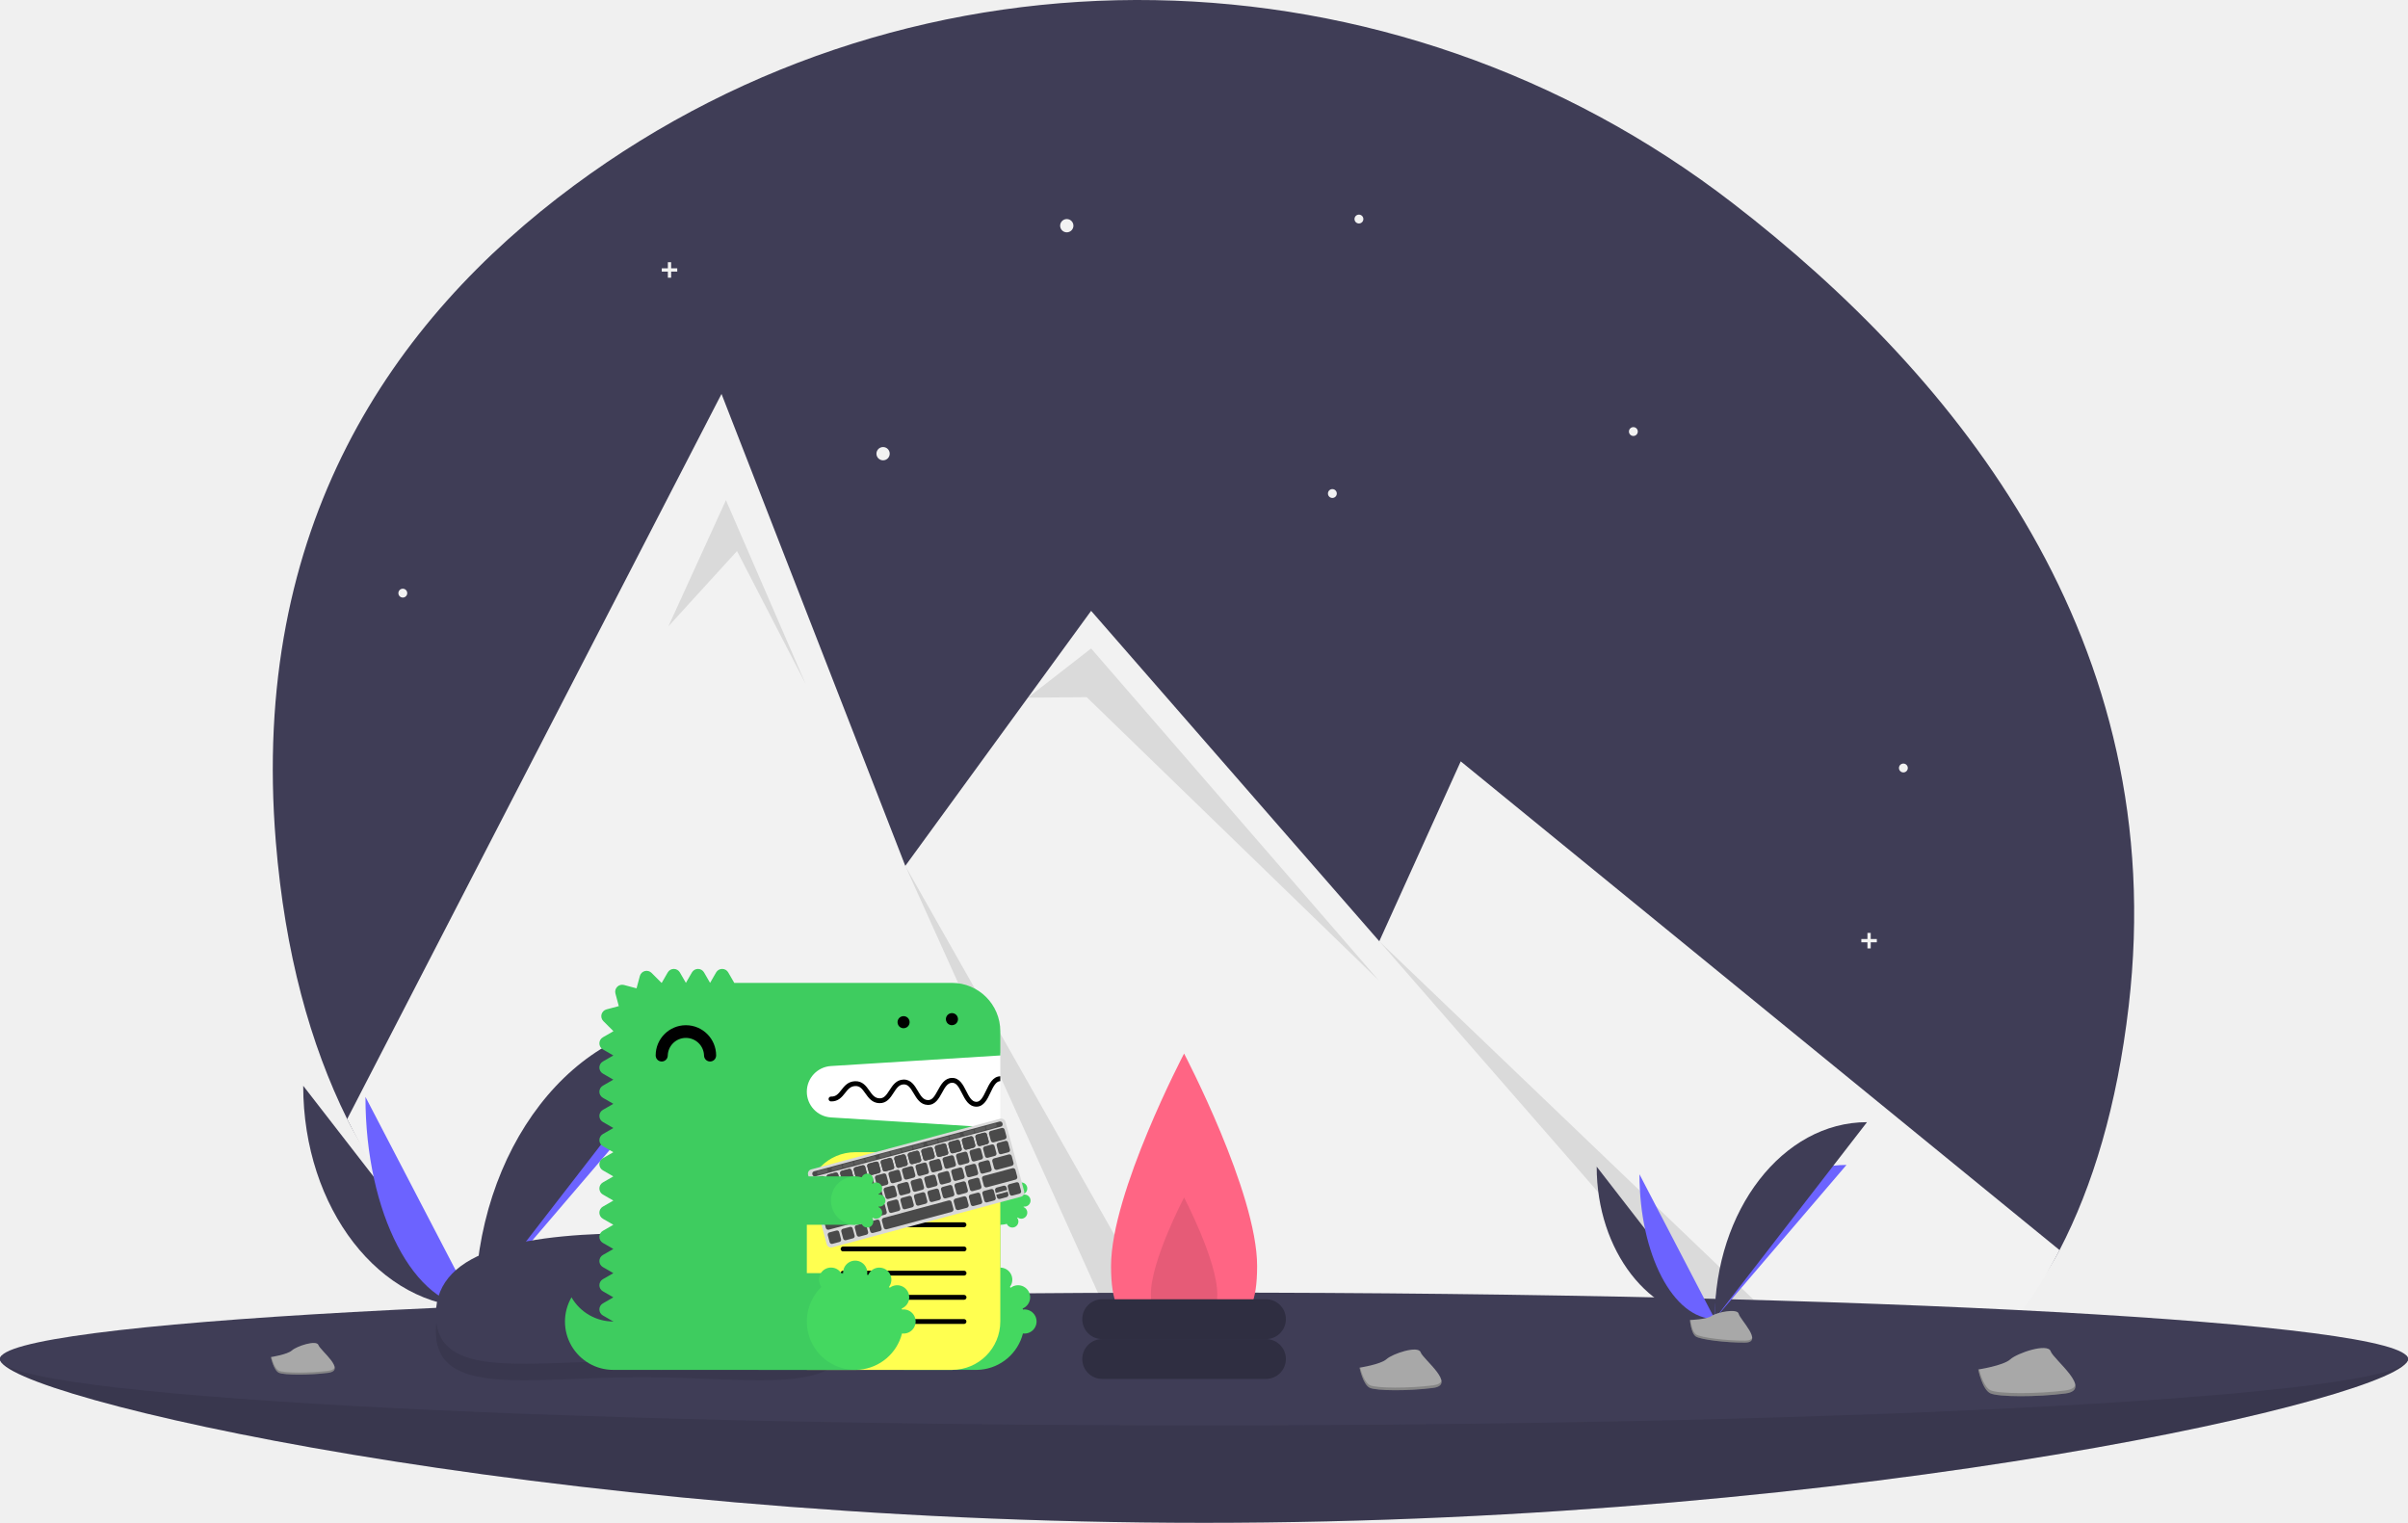
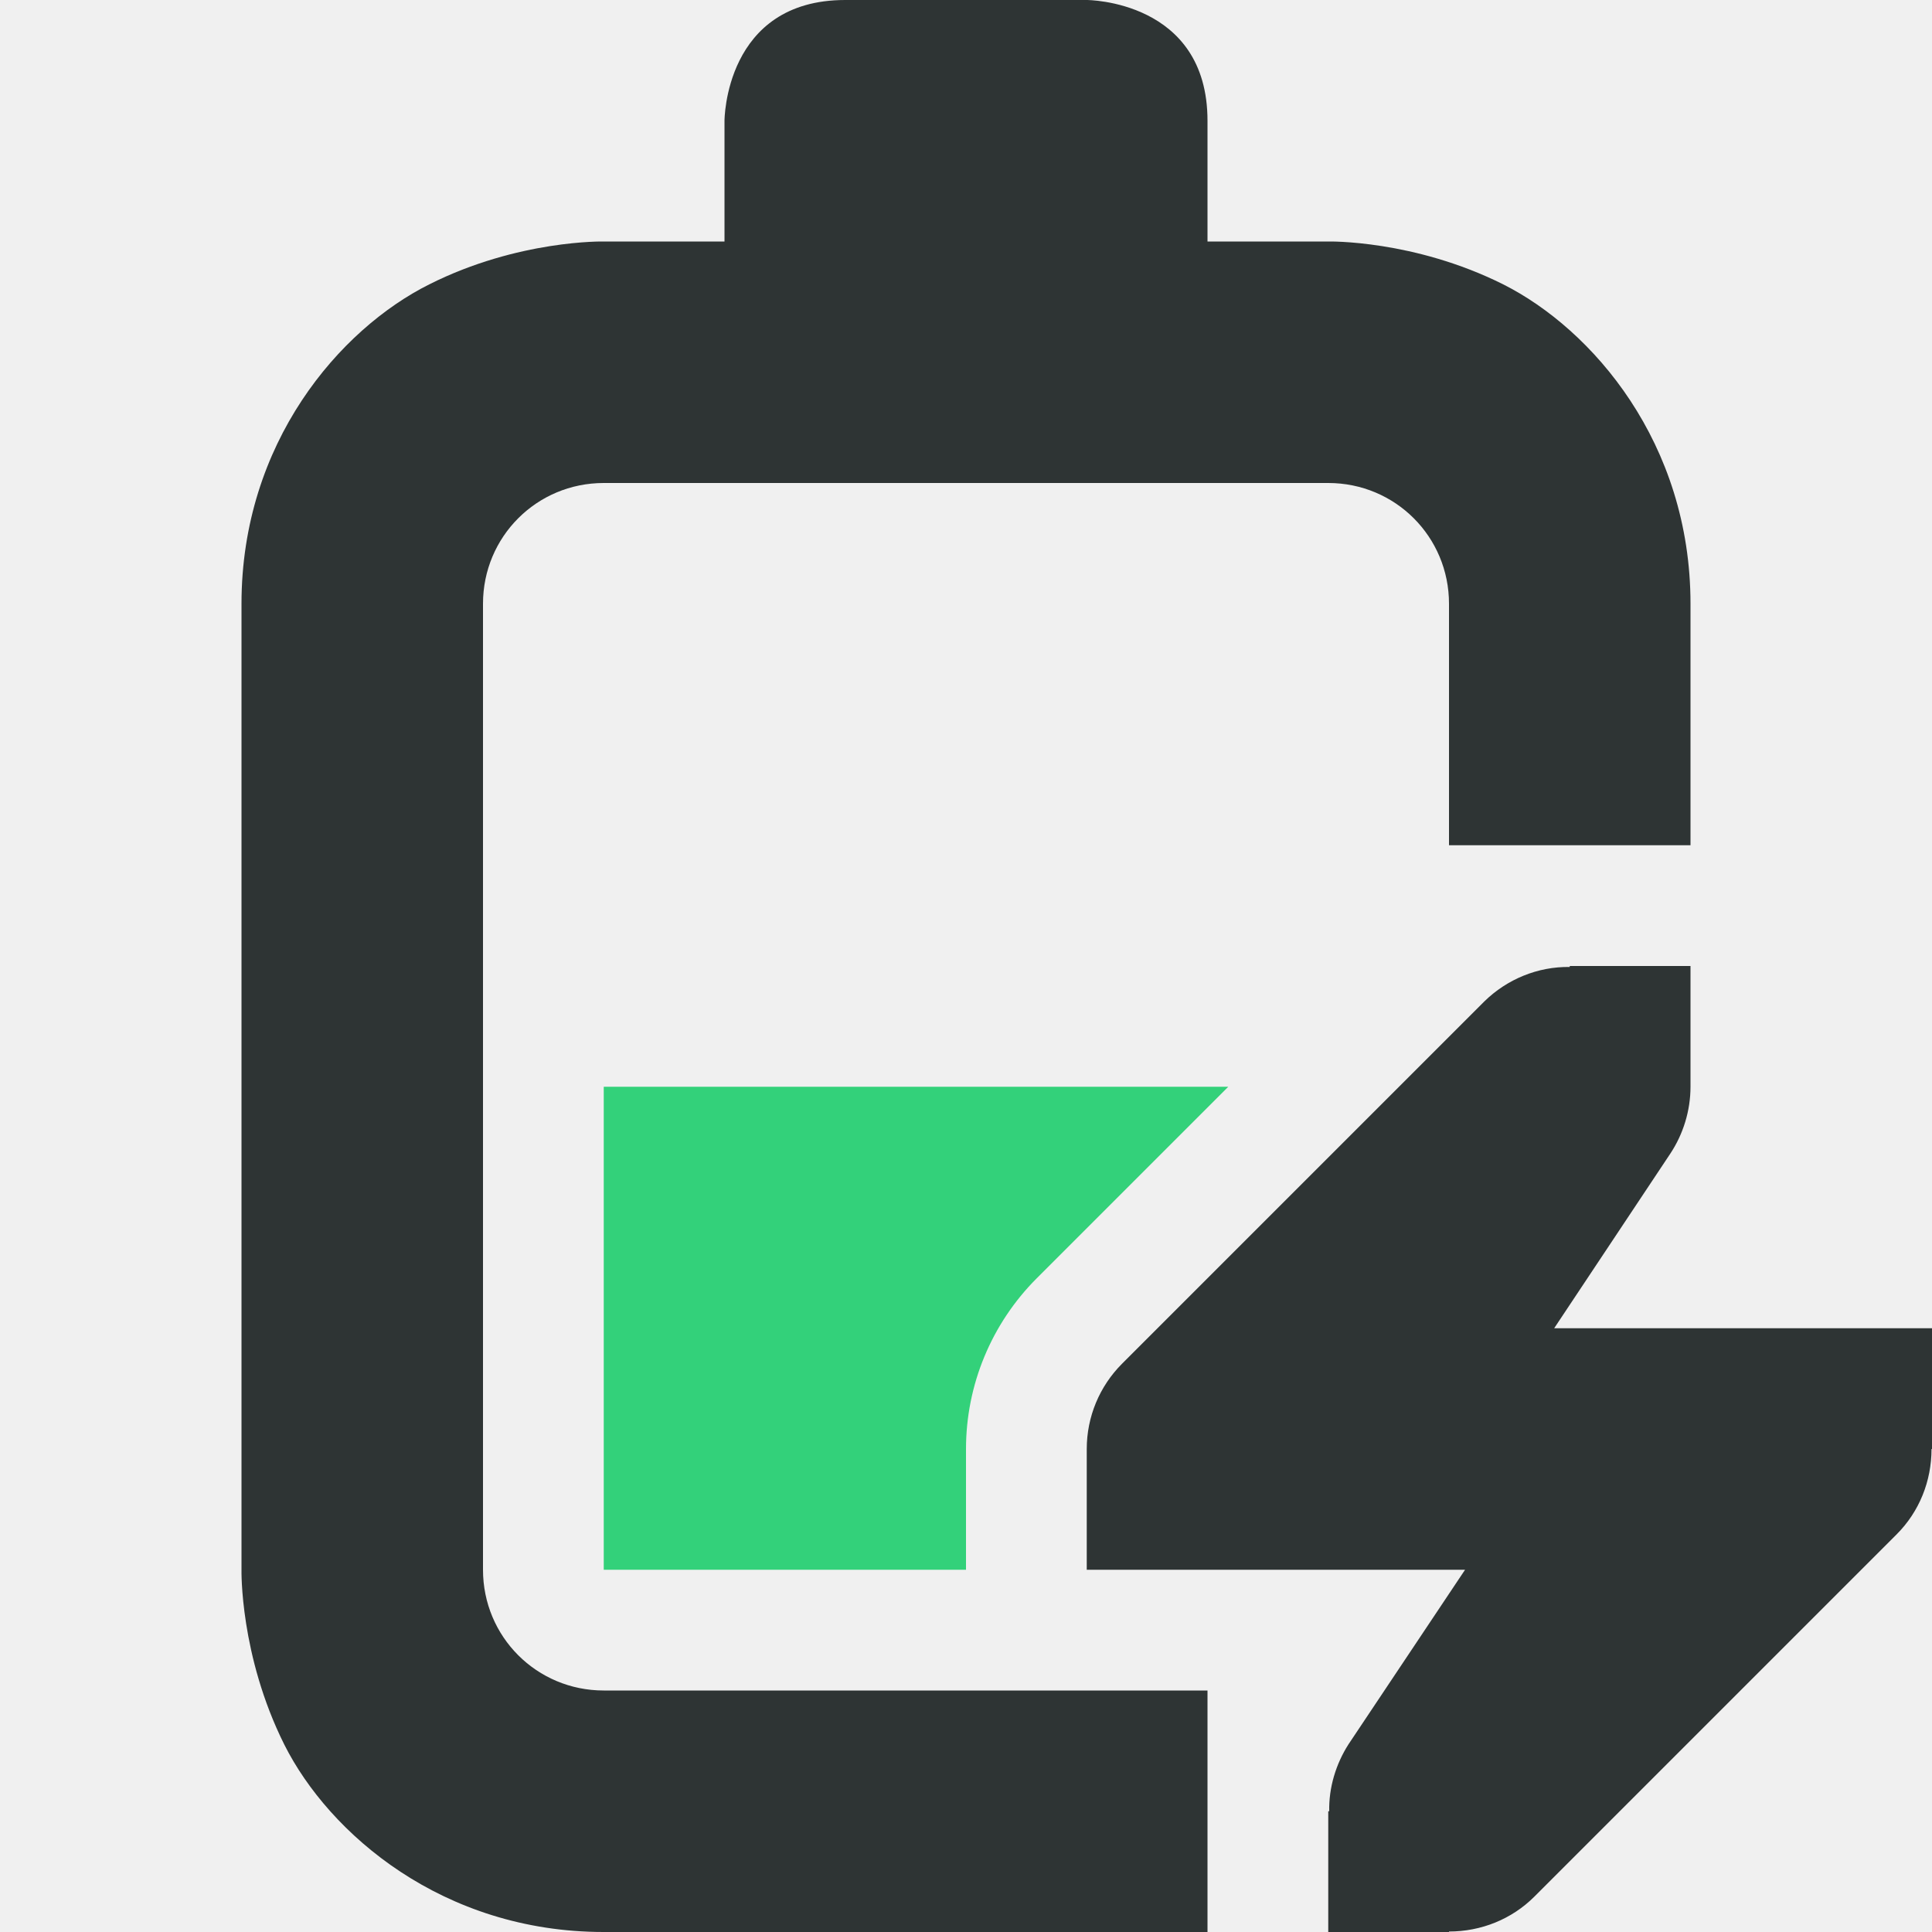
- <svg xmlns="http://www.w3.org/2000/svg" width="1088" height="687.962" viewBox="0 0 1088 687.962">
-   <g id="Group_12" data-name="Group 12" transform="translate(-57 -56)">
-     <g id="Group_11" data-name="Group 11" transform="translate(57 56)">
-       <path id="Path_83" data-name="Path 83" d="M1017.81,560.461c-5.27,45.15-16.22,81.4-31.25,110.31-20,38.52-54.21,54.04-84.77,70.28a193.275,193.275,0,0,1-27.46,11.94c-55.61,19.3-117.85,14.18-166.74,3.99a657.282,657.282,0,0,0-104.09-13.16q-14.97-.675-29.97-.67c-15.42.02-293.07,5.29-360.67-131.57-16.69-33.76-28.13-75-32.24-125.27-11.63-142.12,52.29-235.46,134.74-296.47,155.97-115.41,369.76-110.57,523.43,7.88C941.15,276.621,1036.99,396.031,1017.81,560.461Z" transform="translate(-56 -106.019)" fill="#3f3d56" />
-       <path id="Path_84" data-name="Path 84" d="M986.56,670.771c-20,38.52-47.21,64.04-77.77,80.28a193.272,193.272,0,0,1-27.46,11.94c-55.61,19.3-117.85,14.18-166.74,3.99a657.3,657.3,0,0,0-104.09-13.16q-14.97-.675-29.97-.67-23.13.03-46.25,1.72c-100.17,7.36-253.82-6.43-321.42-143.29L382,283.981,444.95,445.6l20.09,51.59,55.37-75.98L549,381.981l130.2,149.27,36.8-81.27L970.78,657.9l14.21,11.59Z" transform="translate(-56 -106.019)" fill="#f2f2f2" />
-       <path id="Path_85" data-name="Path 85" d="M302,282.962l26-57,36,83-31-60Z" opacity="0.1" />
-       <path id="Path_86" data-name="Path 86" d="M610.5,753.821q-14.97-.675-29.97-.67L465.04,497.191Z" transform="translate(-56 -106.019)" opacity="0.1" />
-       <path id="Path_87" data-name="Path 87" d="M464.411,315.191,493,292.962l130,150-132-128Z" opacity="0.1" />
-       <path id="Path_88" data-name="Path 88" d="M908.79,751.051a193.265,193.265,0,0,1-27.46,11.94L679.2,531.251Z" transform="translate(-56 -106.019)" opacity="0.1" />
-       <circle id="Ellipse_11" data-name="Ellipse 11" cx="3" cy="3" r="3" transform="translate(479 98.962)" fill="#f2f2f2" />
-       <circle id="Ellipse_12" data-name="Ellipse 12" cx="3" cy="3" r="3" transform="translate(396 201.962)" fill="#f2f2f2" />
-       <circle id="Ellipse_13" data-name="Ellipse 13" cx="2" cy="2" r="2" transform="translate(600 220.962)" fill="#f2f2f2" />
-       <circle id="Ellipse_14" data-name="Ellipse 14" cx="2" cy="2" r="2" transform="translate(180 265.962)" fill="#f2f2f2" />
-       <circle id="Ellipse_15" data-name="Ellipse 15" cx="2" cy="2" r="2" transform="translate(612 96.962)" fill="#f2f2f2" />
-       <circle id="Ellipse_16" data-name="Ellipse 16" cx="2" cy="2" r="2" transform="translate(736 192.962)" fill="#f2f2f2" />
-       <circle id="Ellipse_17" data-name="Ellipse 17" cx="2" cy="2" r="2" transform="translate(858 344.962)" fill="#f2f2f2" />
-       <path id="Path_89" data-name="Path 89" d="M306,121.222h-2.76v-2.76h-1.48v2.76H299V122.7h2.76v2.759h1.48V122.7H306Z" fill="#f2f2f2" />
-       <path id="Path_90" data-name="Path 90" d="M848,424.222h-2.76v-2.76h-1.48v2.76H841V425.7h2.76v2.759h1.48V425.7H848Z" fill="#f2f2f2" />
-       <path id="Path_91" data-name="Path 91" d="M1144,719.981c0,16.569-243.557,74-544,74s-544-57.431-544-74,243.557,14,544,14S1144,703.413,1144,719.981Z" transform="translate(-56 -106.019)" fill="#3f3d56" />
-       <path id="Path_92" data-name="Path 92" d="M1144,719.981c0,16.569-243.557,74-544,74s-544-57.431-544-74,243.557,14,544,14S1144,703.413,1144,719.981Z" transform="translate(-56 -106.019)" opacity="0.1" />
-       <ellipse id="Ellipse_18" data-name="Ellipse 18" cx="544" cy="30" rx="544" ry="30" transform="translate(0 583.962)" fill="#3f3d56" />
-       <path id="Path_93" data-name="Path 93" d="M624,677.981c0,33.137-14.775,24-33,24s-33,9.137-33-24,33-96,33-96S624,644.844,624,677.981Z" transform="translate(-56 -106.019)" fill="#ff6584" />
-       <path id="Path_94" data-name="Path 94" d="M606,690.66c0,15.062-6.716,10.909-15,10.909s-15,4.153-15-10.909,15-43.636,15-43.636S606,675.6,606,690.66Z" transform="translate(-56 -106.019)" opacity="0.1" />
-       <rect id="Rectangle_97" data-name="Rectangle 97" width="92" height="18" rx="9" transform="translate(489 604.962)" fill="#2f2e41" />
-       <rect id="Rectangle_98" data-name="Rectangle 98" width="92" height="18" rx="9" transform="translate(489 586.962)" fill="#2f2e41" />
-       <path id="Path_95" data-name="Path 95" d="M193,596.547c0,55.343,34.719,100.126,77.626,100.126" transform="translate(-56 -106.019)" fill="#3f3d56" />
-       <path id="Path_96" data-name="Path 96" d="M270.626,696.673c0-55.965,38.745-101.251,86.626-101.251" transform="translate(-56 -106.019)" fill="#6c63ff" />
-       <path id="Path_97" data-name="Path 97" d="M221.125,601.564c0,52.57,22.14,95.109,49.5,95.109" transform="translate(-56 -106.019)" fill="#6c63ff" />
-       <path id="Path_98" data-name="Path 98" d="M270.626,696.673c0-71.511,44.783-129.377,100.126-129.377" transform="translate(-56 -106.019)" fill="#3f3d56" />
-       <path id="Path_99" data-name="Path 99" d="M254.3,697.379s11.009-.339,14.326-2.7,16.934-5.183,17.757-1.395,16.544,18.844,4.115,18.945-28.879-1.936-32.19-3.953S254.3,697.379,254.3,697.379Z" transform="translate(-56 -106.019)" fill="#a8a8a8" />
-       <path id="Path_100" data-name="Path 100" d="M290.716,710.909c-12.429.1-28.879-1.936-32.19-3.953-2.522-1.536-3.527-7.048-3.863-9.591l-.368.014s.7,8.879,4.009,10.9,19.761,4.053,32.19,3.953c3.588-.029,4.827-1.305,4.759-3.2C294.755,710.174,293.386,710.887,290.716,710.909Z" transform="translate(-56 -106.019)" opacity="0.2" />
-       <path id="Path_101" data-name="Path 101" d="M777.429,633.081c0,38.029,23.857,68.8,53.341,68.8" transform="translate(-56 -106.019)" fill="#3f3d56" />
-       <path id="Path_102" data-name="Path 102" d="M830.769,701.882c0-38.456,26.623-69.575,59.525-69.575" transform="translate(-56 -106.019)" fill="#6c63ff" />
-       <path id="Path_103" data-name="Path 103" d="M796.755,636.528c0,36.124,15.213,65.354,34.014,65.354" transform="translate(-56 -106.019)" fill="#6c63ff" />
-       <path id="Path_104" data-name="Path 104" d="M830.769,701.882c0-49.139,30.773-88.9,68.8-88.9" transform="translate(-56 -106.019)" fill="#3f3d56" />
-       <path id="Path_105" data-name="Path 105" d="M819.548,702.367s7.565-.233,9.844-1.856,11.636-3.562,12.2-.958,11.368,12.949,2.828,13.018-19.844-1.33-22.119-2.716S819.548,702.367,819.548,702.367Z" transform="translate(-56 -106.019)" fill="#a8a8a8" />
-       <path id="Path_106" data-name="Path 106" d="M844.574,711.664c-8.54.069-19.844-1.33-22.119-2.716-1.733-1.056-2.423-4.843-2.654-6.59l-.253.01s.479,6.1,2.755,7.487,13.579,2.785,22.119,2.716c2.465-.02,3.317-.9,3.27-2.2C847.349,711.159,846.409,711.649,844.574,711.664Z" transform="translate(-56 -106.019)" opacity="0.2" />
-       <path id="Path_107" data-name="Path 107" d="M949.813,724.718s11.36-1.729,14.5-4.591,16.89-7.488,18.217-3.667,19.494,17.447,6.633,19.107-30.153,1.609-33.835-.065S949.813,724.718,949.813,724.718Z" transform="translate(-56 -106.019)" fill="#a8a8a8" />
-       <path id="Path_108" data-name="Path 108" d="M989.228,734.173c-12.86,1.659-30.153,1.609-33.835-.065-2.8-1.275-4.535-6.858-5.2-9.45l-.379.061s1.833,9.109,5.516,10.783,20.975,1.725,33.835.065c3.712-.479,4.836-1.956,4.529-3.906C993.319,732.907,991.991,733.817,989.228,734.173Z" transform="translate(-56 -106.019)" opacity="0.2" />
-       <path id="Path_109" data-name="Path 109" d="M670.26,723.9s9.587-1.459,12.237-3.875,14.255-6.32,15.374-3.095,16.452,14.725,5.6,16.125-25.448,1.358-28.555-.055S670.26,723.9,670.26,723.9Z" transform="translate(-56 -106.019)" fill="#a8a8a8" />
-       <path id="Path_110" data-name="Path 110" d="M703.524,731.875c-10.853,1.4-25.448,1.358-28.555-.055-2.367-1.076-3.827-5.788-4.39-7.976l-.32.051s1.547,7.687,4.655,9.1,17.7,1.456,28.555.055c3.133-.4,4.081-1.651,3.822-3.3C706.977,730.807,705.856,731.575,703.524,731.875Z" transform="translate(-56 -106.019)" opacity="0.2" />
-       <path id="Path_111" data-name="Path 111" d="M178.389,719.109s7.463-1.136,9.527-3.016,11.1-4.92,11.969-2.409,12.808,11.463,4.358,12.553-19.811,1.057-22.23-.043S178.389,719.109,178.389,719.109Z" transform="translate(-56 -106.019)" fill="#a8a8a8" />
-       <path id="Path_112" data-name="Path 112" d="M204.285,725.321c-8.449,1.09-19.811,1.057-22.23-.043-1.842-.838-2.979-4.506-3.417-6.209l-.249.04s1.2,5.984,3.624,7.085,13.781,1.133,22.23.043c2.439-.315,3.177-1.285,2.976-2.566C206.973,724.489,206.1,725.087,204.285,725.321Z" transform="translate(-56 -106.019)" opacity="0.2" />
-       <path id="Path_113" data-name="Path 113" d="M439.7,707.337c0,30.22-42.124,20.873-93.7,20.873s-93.074,9.347-93.074-20.873,42.118-36.793,93.694-36.793S439.7,677.117,439.7,707.337Z" transform="translate(-56 -106.019)" opacity="0.1" />
-       <path id="Path_114" data-name="Path 114" d="M439.7,699.9c0,30.22-42.124,20.873-93.7,20.873s-93.074,9.347-93.074-20.873S295.04,663.1,346.616,663.1,439.7,669.676,439.7,699.9Z" transform="translate(-56 -106.019)" fill="#3f3d56" />
-     </g>
-     <g id="docusaurus_keytar" transform="translate(312.271 493.733)">
-       <path id="Path_40" data-name="Path 40" d="M99,52h91.791V89.153H99Z" transform="translate(5.904 -14.001)" fill="#fff" fill-rule="evenodd" />
-       <path id="Path_41" data-name="Path 41" d="M24.855,163.927A21.828,21.828,0,0,1,5.947,153a21.829,21.829,0,0,0,18.908,32.782H46.71V163.927Z" transform="translate(-3 -4.634)" fill="#3ecc5f" fill-rule="evenodd" />
-       <path id="Path_42" data-name="Path 42" d="M121.861,61.1l76.514-4.782V45.39A21.854,21.854,0,0,0,176.52,23.535H78.173L75.441,18.8a3.154,3.154,0,0,0-5.464,0l-2.732,4.732L64.513,18.8a3.154,3.154,0,0,0-5.464,0l-2.732,4.732L53.586,18.8a3.154,3.154,0,0,0-5.464,0L45.39,23.535c-.024,0-.046,0-.071,0l-4.526-4.525a3.153,3.153,0,0,0-5.276,1.414l-1.5,5.577-5.674-1.521a3.154,3.154,0,0,0-3.863,3.864L26,34.023l-5.575,1.494a3.155,3.155,0,0,0-1.416,5.278l4.526,4.526c0,.023,0,.046,0,.07L18.8,48.122a3.154,3.154,0,0,0,0,5.464l4.732,2.732L18.8,59.05a3.154,3.154,0,0,0,0,5.464l4.732,2.732L18.8,69.977a3.154,3.154,0,0,0,0,5.464l4.732,2.732L18.8,80.9a3.154,3.154,0,0,0,0,5.464L23.535,89.1,18.8,91.832a3.154,3.154,0,0,0,0,5.464l4.732,2.732L18.8,102.76a3.154,3.154,0,0,0,0,5.464l4.732,2.732L18.8,113.687a3.154,3.154,0,0,0,0,5.464l4.732,2.732L18.8,124.615a3.154,3.154,0,0,0,0,5.464l4.732,2.732L18.8,135.542a3.154,3.154,0,0,0,0,5.464l4.732,2.732L18.8,146.469a3.154,3.154,0,0,0,0,5.464l4.732,2.732L18.8,157.4a3.154,3.154,0,0,0,0,5.464l4.732,2.732L18.8,168.324a3.154,3.154,0,0,0,0,5.464l4.732,2.732A21.854,21.854,0,0,0,45.39,198.375H176.52a21.854,21.854,0,0,0,21.855-21.855V89.1l-76.514-4.782a11.632,11.632,0,0,1,0-23.219" transform="translate(-1.681 -17.226)" fill="#3ecc5f" fill-rule="evenodd" />
-       <path id="Path_43" data-name="Path 43" d="M143,186.71h32.782V143H143Z" transform="translate(9.984 -5.561)" fill="#3ecc5f" fill-rule="evenodd" />
-       <path id="Path_44" data-name="Path 44" d="M196.71,159.855a5.438,5.438,0,0,0-.7.07c-.042-.164-.081-.329-.127-.493a5.457,5.457,0,1,0-5.4-9.372q-.181-.185-.366-.367a5.454,5.454,0,1,0-9.384-5.4c-.162-.046-.325-.084-.486-.126a5.467,5.467,0,1,0-10.788,0c-.162.042-.325.08-.486.126a5.457,5.457,0,1,0-9.384,5.4,21.843,21.843,0,1,0,36.421,21.02,5.452,5.452,0,1,0,.7-10.858" transform="translate(10.912 -6.025)" fill="#44d860" fill-rule="evenodd" />
-       <path id="Path_45" data-name="Path 45" d="M153,124.855h32.782V103H153Z" transform="translate(10.912 -9.271)" fill="#3ecc5f" fill-rule="evenodd" />
-       <path id="Path_46" data-name="Path 46" d="M194.855,116.765a2.732,2.732,0,1,0,0-5.464,2.811,2.811,0,0,0-.349.035c-.022-.082-.04-.164-.063-.246a2.733,2.733,0,0,0-1.052-5.253,2.7,2.7,0,0,0-1.648.566q-.09-.093-.184-.184a2.7,2.7,0,0,0,.553-1.633,2.732,2.732,0,0,0-5.245-1.07,10.928,10.928,0,1,0,0,21.031,2.732,2.732,0,0,0,5.245-1.07,2.7,2.7,0,0,0-.553-1.633q.093-.09.184-.184a2.7,2.7,0,0,0,1.648.566,2.732,2.732,0,0,0,1.052-5.253c.023-.081.042-.164.063-.246a2.814,2.814,0,0,0,.349.035" transform="translate(12.767 -9.377)" fill="#44d860" fill-rule="evenodd" />
-       <path id="Path_47" data-name="Path 47" d="M65.087,56.891a2.732,2.732,0,0,1-2.732-2.732,8.2,8.2,0,0,0-16.391,0,2.732,2.732,0,0,1-5.464,0,13.659,13.659,0,0,1,27.319,0,2.732,2.732,0,0,1-2.732,2.732" transform="translate(0.478 -15.068)" fill-rule="evenodd" />
-       <path id="Path_48" data-name="Path 48" d="M103,191.347h65.565a21.854,21.854,0,0,0,21.855-21.855V93H124.855A21.854,21.854,0,0,0,103,114.855Z" transform="translate(6.275 -10.199)" fill="#ffff50" fill-rule="evenodd" />
-       <path id="Path_49" data-name="Path 49" d="M173.216,129.787H118.535a1.093,1.093,0,1,1,0-2.185h54.681a1.093,1.093,0,0,1,0,2.185m0,21.855H118.535a1.093,1.093,0,1,1,0-2.186h54.681a1.093,1.093,0,0,1,0,2.186m0,21.855H118.535a1.093,1.093,0,1,1,0-2.185h54.681a1.093,1.093,0,0,1,0,2.185m0-54.434H118.535a1.093,1.093,0,1,1,0-2.185h54.681a1.093,1.093,0,0,1,0,2.185m0,21.652H118.535a1.093,1.093,0,1,1,0-2.186h54.681a1.093,1.093,0,0,1,0,2.186m0,21.855H118.535a1.093,1.093,0,1,1,0-2.186h54.681a1.093,1.093,0,0,1,0,2.186M189.585,61.611c-.013,0-.024-.007-.037-.005-3.377.115-4.974,3.492-6.384,6.472-1.471,3.114-2.608,5.139-4.473,5.078-2.064-.074-3.244-2.406-4.494-4.874-1.436-2.835-3.075-6.049-6.516-5.929-3.329.114-4.932,3.053-6.346,5.646-1.5,2.762-2.529,4.442-4.5,4.364-2.106-.076-3.225-1.972-4.52-4.167-1.444-2.443-3.112-5.191-6.487-5.1-3.272.113-4.879,2.606-6.3,4.808-1.5,2.328-2.552,3.746-4.551,3.662-2.156-.076-3.27-1.65-4.558-3.472-1.447-2.047-3.077-4.363-6.442-4.251-3.2.109-4.807,2.153-6.224,3.954-1.346,1.709-2.4,3.062-4.621,2.977a1.093,1.093,0,0,0-.079,2.186c3.3.11,4.967-1.967,6.417-3.81,1.286-1.635,2.4-3.045,4.582-3.12,2.1-.09,3.091,1.218,4.584,3.327,1.417,2,3.026,4.277,6.263,4.394,3.391.114,5.022-2.42,6.467-4.663,1.292-2,2.406-3.734,4.535-3.807,1.959-.073,3.026,1.475,4.529,4.022,1.417,2.4,3.023,5.121,6.324,5.241,3.415.118,5.064-2.863,6.5-5.5,1.245-2.282,2.419-4.437,4.5-4.509,1.959-.046,2.981,1.743,4.492,4.732,1.412,2.79,3.013,5.95,6.365,6.071l.185,0c3.348,0,4.937-3.36,6.343-6.331,1.245-2.634,2.423-5.114,4.444-5.216Z" transform="translate(7.109 -13.11)" fill-rule="evenodd" />
-       <path id="Path_50" data-name="Path 50" d="M83,186.71h43.71V143H83Z" transform="translate(4.42 -5.561)" fill="#3ecc5f" fill-rule="evenodd" />
-       <g id="Group_8" data-name="Group 8" transform="matrix(0.966, -0.259, 0.259, 0.966, 109.327, 91.085)">
-         <rect id="Rectangle_3" data-name="Rectangle 3" width="92.361" height="36.462" rx="2" transform="translate(0 0)" fill="#d8d8d8" />
-         <g id="Group_2" data-name="Group 2" transform="translate(1.531 23.03)">
-           <rect id="Rectangle_4" data-name="Rectangle 4" width="5.336" height="5.336" rx="1" transform="translate(16.797 0)" fill="#4a4a4a" />
-           <rect id="Rectangle_5" data-name="Rectangle 5" width="5.336" height="5.336" rx="1" transform="translate(23.12 0)" fill="#4a4a4a" />
-           <rect id="Rectangle_6" data-name="Rectangle 6" width="5.336" height="5.336" rx="1" transform="translate(29.444 0)" fill="#4a4a4a" />
-           <rect id="Rectangle_7" data-name="Rectangle 7" width="5.336" height="5.336" rx="1" transform="translate(35.768 0)" fill="#4a4a4a" />
-           <rect id="Rectangle_8" data-name="Rectangle 8" width="5.336" height="5.336" rx="1" transform="translate(42.091 0)" fill="#4a4a4a" />
-           <rect id="Rectangle_9" data-name="Rectangle 9" width="5.336" height="5.336" rx="1" transform="translate(48.415 0)" fill="#4a4a4a" />
-           <rect id="Rectangle_10" data-name="Rectangle 10" width="5.336" height="5.336" rx="1" transform="translate(54.739 0)" fill="#4a4a4a" />
-           <rect id="Rectangle_11" data-name="Rectangle 11" width="5.336" height="5.336" rx="1" transform="translate(61.063 0)" fill="#4a4a4a" />
-           <rect id="Rectangle_12" data-name="Rectangle 12" width="5.336" height="5.336" rx="1" transform="translate(67.386 0)" fill="#4a4a4a" />
-           <path id="Path_51" data-name="Path 51" d="M1.093,0H14.518a1.093,1.093,0,0,1,1.093,1.093V4.243a1.093,1.093,0,0,1-1.093,1.093H1.093A1.093,1.093,0,0,1,0,4.243V1.093A1.093,1.093,0,0,1,1.093,0ZM75,0H88.426a1.093,1.093,0,0,1,1.093,1.093V4.243a1.093,1.093,0,0,1-1.093,1.093H75a1.093,1.093,0,0,1-1.093-1.093V1.093A1.093,1.093,0,0,1,75,0Z" transform="translate(0 0)" fill="#4a4a4a" fill-rule="evenodd" />
-         </g>
-         <g id="Group_3" data-name="Group 3" transform="translate(1.531 10.261)">
-           <path id="Path_52" data-name="Path 52" d="M1.093,0H6.218A1.093,1.093,0,0,1,7.31,1.093V4.242A1.093,1.093,0,0,1,6.218,5.335H1.093A1.093,1.093,0,0,1,0,4.242V1.093A1.093,1.093,0,0,1,1.093,0Z" transform="translate(0 0)" fill="#4a4a4a" fill-rule="evenodd" />
-           <rect id="Rectangle_13" data-name="Rectangle 13" width="5.336" height="5.336" rx="1" transform="translate(8.299 0)" fill="#4a4a4a" />
-           <rect id="Rectangle_14" data-name="Rectangle 14" width="5.336" height="5.336" rx="1" transform="translate(14.623 0)" fill="#4a4a4a" />
-           <rect id="Rectangle_15" data-name="Rectangle 15" width="5.336" height="5.336" rx="1" transform="translate(20.947 0)" fill="#4a4a4a" />
-           <rect id="Rectangle_16" data-name="Rectangle 16" width="5.336" height="5.336" rx="1" transform="translate(27.271 0)" fill="#4a4a4a" />
-           <rect id="Rectangle_17" data-name="Rectangle 17" width="5.336" height="5.336" rx="1" transform="translate(33.594 0)" fill="#4a4a4a" />
-           <rect id="Rectangle_18" data-name="Rectangle 18" width="5.336" height="5.336" rx="1" transform="translate(39.918 0)" fill="#4a4a4a" />
-           <rect id="Rectangle_19" data-name="Rectangle 19" width="5.336" height="5.336" rx="1" transform="translate(46.242 0)" fill="#4a4a4a" />
-           <rect id="Rectangle_20" data-name="Rectangle 20" width="5.336" height="5.336" rx="1" transform="translate(52.565 0)" fill="#4a4a4a" />
-           <rect id="Rectangle_21" data-name="Rectangle 21" width="5.336" height="5.336" rx="1" transform="translate(58.888 0)" fill="#4a4a4a" />
-           <rect id="Rectangle_22" data-name="Rectangle 22" width="5.336" height="5.336" rx="1" transform="translate(65.212 0)" fill="#4a4a4a" />
-           <rect id="Rectangle_23" data-name="Rectangle 23" width="5.336" height="5.336" rx="1" transform="translate(71.536 0)" fill="#4a4a4a" />
-           <rect id="Rectangle_24" data-name="Rectangle 24" width="5.336" height="5.336" rx="1" transform="translate(77.859 0)" fill="#4a4a4a" />
-           <rect id="Rectangle_25" data-name="Rectangle 25" width="5.336" height="5.336" rx="1" transform="translate(84.183 0)" fill="#4a4a4a" />
-         </g>
-         <g id="Group_4" data-name="Group 4" transform="translate(91.05 9.546) rotate(180)">
-           <path id="Path_53" data-name="Path 53" d="M1.093,0H6.219A1.093,1.093,0,0,1,7.312,1.093v3.15A1.093,1.093,0,0,1,6.219,5.336H1.093A1.093,1.093,0,0,1,0,4.243V1.093A1.093,1.093,0,0,1,1.093,0Z" transform="translate(0 0)" fill="#4a4a4a" fill-rule="evenodd" />
-           <rect id="Rectangle_26" data-name="Rectangle 26" width="5.336" height="5.336" rx="1" transform="translate(8.299 0)" fill="#4a4a4a" />
-           <rect id="Rectangle_27" data-name="Rectangle 27" width="5.336" height="5.336" rx="1" transform="translate(14.623 0)" fill="#4a4a4a" />
-           <rect id="Rectangle_28" data-name="Rectangle 28" width="5.336" height="5.336" rx="1" transform="translate(20.947 0)" fill="#4a4a4a" />
-           <rect id="Rectangle_29" data-name="Rectangle 29" width="5.336" height="5.336" rx="1" transform="translate(27.271 0)" fill="#4a4a4a" />
-           <rect id="Rectangle_30" data-name="Rectangle 30" width="5.336" height="5.336" rx="1" transform="translate(33.594 0)" fill="#4a4a4a" />
-           <rect id="Rectangle_31" data-name="Rectangle 31" width="5.336" height="5.336" rx="1" transform="translate(39.918 0)" fill="#4a4a4a" />
-           <rect id="Rectangle_32" data-name="Rectangle 32" width="5.336" height="5.336" rx="1" transform="translate(46.242 0)" fill="#4a4a4a" />
-           <rect id="Rectangle_33" data-name="Rectangle 33" width="5.336" height="5.336" rx="1" transform="translate(52.565 0)" fill="#4a4a4a" />
-           <rect id="Rectangle_34" data-name="Rectangle 34" width="5.336" height="5.336" rx="1" transform="translate(58.889 0)" fill="#4a4a4a" />
-           <rect id="Rectangle_35" data-name="Rectangle 35" width="5.336" height="5.336" rx="1" transform="translate(65.213 0)" fill="#4a4a4a" />
-           <rect id="Rectangle_36" data-name="Rectangle 36" width="5.336" height="5.336" rx="1" transform="translate(71.537 0)" fill="#4a4a4a" />
-           <rect id="Rectangle_37" data-name="Rectangle 37" width="5.336" height="5.336" rx="1" transform="translate(77.86 0)" fill="#4a4a4a" />
-           <rect id="Rectangle_38" data-name="Rectangle 38" width="5.336" height="5.336" rx="1" transform="translate(84.183 0)" fill="#4a4a4a" />
-           <rect id="Rectangle_39" data-name="Rectangle 39" width="5.336" height="5.336" rx="1" transform="translate(8.299 0)" fill="#4a4a4a" />
-           <rect id="Rectangle_40" data-name="Rectangle 40" width="5.336" height="5.336" rx="1" transform="translate(14.623 0)" fill="#4a4a4a" />
-           <rect id="Rectangle_41" data-name="Rectangle 41" width="5.336" height="5.336" rx="1" transform="translate(20.947 0)" fill="#4a4a4a" />
-           <rect id="Rectangle_42" data-name="Rectangle 42" width="5.336" height="5.336" rx="1" transform="translate(27.271 0)" fill="#4a4a4a" />
-           <rect id="Rectangle_43" data-name="Rectangle 43" width="5.336" height="5.336" rx="1" transform="translate(33.594 0)" fill="#4a4a4a" />
-           <rect id="Rectangle_44" data-name="Rectangle 44" width="5.336" height="5.336" rx="1" transform="translate(39.918 0)" fill="#4a4a4a" />
-           <rect id="Rectangle_45" data-name="Rectangle 45" width="5.336" height="5.336" rx="1" transform="translate(46.242 0)" fill="#4a4a4a" />
-           <rect id="Rectangle_46" data-name="Rectangle 46" width="5.336" height="5.336" rx="1" transform="translate(52.565 0)" fill="#4a4a4a" />
-           <rect id="Rectangle_47" data-name="Rectangle 47" width="5.336" height="5.336" rx="1" transform="translate(58.889 0)" fill="#4a4a4a" />
-           <rect id="Rectangle_48" data-name="Rectangle 48" width="5.336" height="5.336" rx="1" transform="translate(65.213 0)" fill="#4a4a4a" />
-           <rect id="Rectangle_49" data-name="Rectangle 49" width="5.336" height="5.336" rx="1" transform="translate(71.537 0)" fill="#4a4a4a" />
-           <rect id="Rectangle_50" data-name="Rectangle 50" width="5.336" height="5.336" rx="1" transform="translate(77.86 0)" fill="#4a4a4a" />
-           <rect id="Rectangle_51" data-name="Rectangle 51" width="5.336" height="5.336" rx="1" transform="translate(84.183 0)" fill="#4a4a4a" />
-         </g>
-         <g id="Group_6" data-name="Group 6" transform="translate(1.531 16.584)">
-           <path id="Path_54" data-name="Path 54" d="M1.093,0h7.3A1.093,1.093,0,0,1,9.485,1.093v3.15A1.093,1.093,0,0,1,8.392,5.336h-7.3A1.093,1.093,0,0,1,0,4.243V1.094A1.093,1.093,0,0,1,1.093,0Z" transform="translate(0 0)" fill="#4a4a4a" fill-rule="evenodd" />
-           <g id="Group_5" data-name="Group 5" transform="translate(10.671 0)">
-             <rect id="Rectangle_52" data-name="Rectangle 52" width="5.336" height="5.336" rx="1" fill="#4a4a4a" />
-             <rect id="Rectangle_53" data-name="Rectangle 53" width="5.336" height="5.336" rx="1" transform="translate(6.324 0)" fill="#4a4a4a" />
-             <rect id="Rectangle_54" data-name="Rectangle 54" width="5.336" height="5.336" rx="1" transform="translate(12.647 0)" fill="#4a4a4a" />
-             <rect id="Rectangle_55" data-name="Rectangle 55" width="5.336" height="5.336" rx="1" transform="translate(18.971 0)" fill="#4a4a4a" />
-             <rect id="Rectangle_56" data-name="Rectangle 56" width="5.336" height="5.336" rx="1" transform="translate(25.295 0)" fill="#4a4a4a" />
-             <rect id="Rectangle_57" data-name="Rectangle 57" width="5.336" height="5.336" rx="1" transform="translate(31.619 0)" fill="#4a4a4a" />
-             <rect id="Rectangle_58" data-name="Rectangle 58" width="5.336" height="5.336" rx="1" transform="translate(37.942 0)" fill="#4a4a4a" />
-             <rect id="Rectangle_59" data-name="Rectangle 59" width="5.336" height="5.336" rx="1" transform="translate(44.265 0)" fill="#4a4a4a" />
-             <rect id="Rectangle_60" data-name="Rectangle 60" width="5.336" height="5.336" rx="1" transform="translate(50.589 0)" fill="#4a4a4a" />
-             <rect id="Rectangle_61" data-name="Rectangle 61" width="5.336" height="5.336" rx="1" transform="translate(56.912 0)" fill="#4a4a4a" />
-             <rect id="Rectangle_62" data-name="Rectangle 62" width="5.336" height="5.336" rx="1" transform="translate(63.236 0)" fill="#4a4a4a" />
-           </g>
-           <path id="Path_55" data-name="Path 55" d="M1.094,0H8A1.093,1.093,0,0,1,9.091,1.093v3.15A1.093,1.093,0,0,1,8,5.336H1.093A1.093,1.093,0,0,1,0,4.243V1.094A1.093,1.093,0,0,1,1.093,0Z" transform="translate(80.428 0)" fill="#4a4a4a" fill-rule="evenodd" />
-         </g>
-         <g id="Group_7" data-name="Group 7" transform="translate(1.531 29.627)">
-           <rect id="Rectangle_63" data-name="Rectangle 63" width="5.336" height="5.336" rx="1" transform="translate(0 0)" fill="#4a4a4a" />
-           <rect id="Rectangle_64" data-name="Rectangle 64" width="5.336" height="5.336" rx="1" transform="translate(6.324 0)" fill="#4a4a4a" />
-           <rect id="Rectangle_65" data-name="Rectangle 65" width="5.336" height="5.336" rx="1" transform="translate(12.647 0)" fill="#4a4a4a" />
-           <rect id="Rectangle_66" data-name="Rectangle 66" width="5.336" height="5.336" rx="1" transform="translate(18.971 0)" fill="#4a4a4a" />
-           <path id="Path_56" data-name="Path 56" d="M1.093,0H31.515a1.093,1.093,0,0,1,1.093,1.093V4.244a1.093,1.093,0,0,1-1.093,1.093H1.093A1.093,1.093,0,0,1,0,4.244V1.093A1.093,1.093,0,0,1,1.093,0ZM34.687,0h3.942a1.093,1.093,0,0,1,1.093,1.093V4.244a1.093,1.093,0,0,1-1.093,1.093H34.687a1.093,1.093,0,0,1-1.093-1.093V1.093A1.093,1.093,0,0,1,34.687,0Z" transform="translate(25.294 0)" fill="#4a4a4a" fill-rule="evenodd" />
-           <rect id="Rectangle_67" data-name="Rectangle 67" width="5.336" height="5.336" rx="1" transform="translate(66.003 0)" fill="#4a4a4a" />
-           <rect id="Rectangle_68" data-name="Rectangle 68" width="5.336" height="5.336" rx="1" transform="translate(72.327 0)" fill="#4a4a4a" />
-           <rect id="Rectangle_69" data-name="Rectangle 69" width="5.336" height="5.336" rx="1" transform="translate(84.183 0)" fill="#4a4a4a" />
-           <path id="Path_57" data-name="Path 57" d="M5.336,0V1.18A1.093,1.093,0,0,1,4.243,2.273H1.093A1.093,1.093,0,0,1,0,1.18V0Z" transform="translate(83.59 2.273) rotate(180)" fill="#4a4a4a" />
-           <path id="Path_58" data-name="Path 58" d="M5.336,0V1.18A1.093,1.093,0,0,1,4.243,2.273H1.093A1.093,1.093,0,0,1,0,1.18V0Z" transform="translate(78.255 3.063)" fill="#4a4a4a" />
-         </g>
-         <rect id="Rectangle_70" data-name="Rectangle 70" width="88.927" height="2.371" rx="1.085" transform="translate(1.925 1.17)" fill="#4a4a4a" />
-         <rect id="Rectangle_71" data-name="Rectangle 71" width="4.986" height="1.581" rx="0.723" transform="translate(4.1 1.566)" fill="#d8d8d8" opacity="0.136" />
-         <rect id="Rectangle_72" data-name="Rectangle 72" width="4.986" height="1.581" rx="0.723" transform="translate(10.923 1.566)" fill="#d8d8d8" opacity="0.136" />
-         <rect id="Rectangle_73" data-name="Rectangle 73" width="4.986" height="1.581" rx="0.723" transform="translate(16.173 1.566)" fill="#d8d8d8" opacity="0.136" />
-         <rect id="Rectangle_74" data-name="Rectangle 74" width="4.986" height="1.581" rx="0.723" transform="translate(21.421 1.566)" fill="#d8d8d8" opacity="0.136" />
-         <rect id="Rectangle_75" data-name="Rectangle 75" width="4.986" height="1.581" rx="0.723" transform="translate(26.671 1.566)" fill="#d8d8d8" opacity="0.136" />
-         <rect id="Rectangle_76" data-name="Rectangle 76" width="4.986" height="1.581" rx="0.723" transform="translate(33.232 1.566)" fill="#d8d8d8" opacity="0.136" />
-         <rect id="Rectangle_77" data-name="Rectangle 77" width="4.986" height="1.581" rx="0.723" transform="translate(38.48 1.566)" fill="#d8d8d8" opacity="0.136" />
-         <rect id="Rectangle_78" data-name="Rectangle 78" width="4.986" height="1.581" rx="0.723" transform="translate(43.73 1.566)" fill="#d8d8d8" opacity="0.136" />
-         <rect id="Rectangle_79" data-name="Rectangle 79" width="4.986" height="1.581" rx="0.723" transform="translate(48.978 1.566)" fill="#d8d8d8" opacity="0.136" />
-         <rect id="Rectangle_80" data-name="Rectangle 80" width="4.986" height="1.581" rx="0.723" transform="translate(55.54 1.566)" fill="#d8d8d8" opacity="0.136" />
-         <rect id="Rectangle_81" data-name="Rectangle 81" width="4.986" height="1.581" rx="0.723" transform="translate(60.788 1.566)" fill="#d8d8d8" opacity="0.136" />
-         <rect id="Rectangle_82" data-name="Rectangle 82" width="4.986" height="1.581" rx="0.723" transform="translate(66.038 1.566)" fill="#d8d8d8" opacity="0.136" />
-         <rect id="Rectangle_83" data-name="Rectangle 83" width="4.986" height="1.581" rx="0.723" transform="translate(72.599 1.566)" fill="#d8d8d8" opacity="0.136" />
-         <rect id="Rectangle_84" data-name="Rectangle 84" width="4.986" height="1.581" rx="0.723" transform="translate(77.847 1.566)" fill="#d8d8d8" opacity="0.136" />
-         <rect id="Rectangle_85" data-name="Rectangle 85" width="4.986" height="1.581" rx="0.723" transform="translate(83.097 1.566)" fill="#d8d8d8" opacity="0.136" />
-       </g>
-       <path id="Path_59" data-name="Path 59" d="M146.71,159.855a5.439,5.439,0,0,0-.7.07c-.042-.164-.081-.329-.127-.493a5.457,5.457,0,1,0-5.4-9.372q-.181-.185-.366-.367a5.454,5.454,0,1,0-9.384-5.4c-.162-.046-.325-.084-.486-.126a5.467,5.467,0,1,0-10.788,0c-.162.042-.325.08-.486.126a5.457,5.457,0,1,0-9.384,5.4,21.843,21.843,0,1,0,36.421,21.02,5.452,5.452,0,1,0,.7-10.858" transform="translate(6.275 -6.025)" fill="#44d860" fill-rule="evenodd" />
-       <path id="Path_60" data-name="Path 60" d="M83,124.855h43.71V103H83Z" transform="translate(4.42 -9.271)" fill="#3ecc5f" fill-rule="evenodd" />
-       <path id="Path_61" data-name="Path 61" d="M134.855,116.765a2.732,2.732,0,1,0,0-5.464,2.811,2.811,0,0,0-.349.035c-.022-.082-.04-.164-.063-.246a2.733,2.733,0,0,0-1.052-5.253,2.7,2.7,0,0,0-1.648.566q-.09-.093-.184-.184a2.7,2.7,0,0,0,.553-1.633,2.732,2.732,0,0,0-5.245-1.07,10.928,10.928,0,1,0,0,21.031,2.732,2.732,0,0,0,5.245-1.07,2.7,2.7,0,0,0-.553-1.633q.093-.09.184-.184a2.7,2.7,0,0,0,1.648.566,2.732,2.732,0,0,0,1.052-5.253c.023-.081.042-.164.063-.246a2.811,2.811,0,0,0,.349.035" transform="translate(7.202 -9.377)" fill="#44d860" fill-rule="evenodd" />
-       <path id="Path_62" data-name="Path 62" d="M143.232,42.33a2.967,2.967,0,0,1-.535-.055,2.754,2.754,0,0,1-.514-.153,2.838,2.838,0,0,1-.471-.251,4.139,4.139,0,0,1-.415-.339,3.2,3.2,0,0,1-.338-.415A2.7,2.7,0,0,1,140.5,39.6a2.968,2.968,0,0,1,.055-.535,3.152,3.152,0,0,1,.152-.514,2.874,2.874,0,0,1,.252-.47,2.633,2.633,0,0,1,.753-.754,2.837,2.837,0,0,1,.471-.251,2.753,2.753,0,0,1,.514-.153,2.527,2.527,0,0,1,1.071,0,2.654,2.654,0,0,1,.983.4,4.139,4.139,0,0,1,.415.339,4.019,4.019,0,0,1,.339.415,2.786,2.786,0,0,1,.251.47,2.864,2.864,0,0,1,.208,1.049,2.77,2.77,0,0,1-.8,1.934,4.139,4.139,0,0,1-.415.339,2.722,2.722,0,0,1-1.519.459m21.855-1.366a2.789,2.789,0,0,1-1.935-.8,4.162,4.162,0,0,1-.338-.415,2.7,2.7,0,0,1-.459-1.519,2.789,2.789,0,0,1,.8-1.934,4.139,4.139,0,0,1,.415-.339,2.838,2.838,0,0,1,.471-.251,2.752,2.752,0,0,1,.514-.153,2.527,2.527,0,0,1,1.071,0,2.654,2.654,0,0,1,.983.4,4.139,4.139,0,0,1,.415.339,2.79,2.79,0,0,1,.8,1.934,3.069,3.069,0,0,1-.055.535,2.779,2.779,0,0,1-.153.514,3.885,3.885,0,0,1-.251.47,4.02,4.02,0,0,1-.339.415,4.138,4.138,0,0,1-.415.339,2.722,2.722,0,0,1-1.519.459" transform="translate(9.753 -15.532)" fill-rule="evenodd" />
-     </g>
-   </g>
+ <svg xmlns="http://www.w3.org/2000/svg" width="800px" height="800px" viewBox="0 0 16 16">
+   <path class="success" d="m 5 9 v 4 h 3 v -1 c 0 -0.531 0.211 -1.039 0.586 -1.414 l 1.586 -1.586 z m 0 0" fill="#33d17a" />
+   <path d="m 7 0 c -1 0 -1 1 -1 1 v 1 h -1 s -0.707 -0.016 -1.445 0.355 c -0.742 0.371 -1.555 1.312 -1.555 2.645 v 8 s -0.016 0.707 0.355 1.449 c 0.371 0.738 1.312 1.551 2.645 1.551 h 5 v -2 h -5 c -0.555 0 -1 -0.445 -1 -1 v -8 c 0 -0.555 0.445 -1 1 -1 h 6 c 0.555 0 1 0.445 1 1 v 2 h 2 v -2 c 0 -1.332 -0.812 -2.273 -1.551 -2.645 c -0.742 -0.371 -1.449 -0.355 -1.449 -0.355 h -1 v -1 c 0 -1 -1 -1 -1 -1 z m 6 8 v 0.008 c -0.266 -0.004 -0.52 0.102 -0.707 0.285 l -3 3 c -0.188 0.188 -0.293 0.441 -0.293 0.707 v 1 h 3.133 l -0.965 1.445 c -0.105 0.164 -0.164 0.359 -0.16 0.555 h -0.008 v 1 h 1 v -0.004 c 0.266 0 0.52 -0.102 0.707 -0.289 l 3 -3 c 0.188 -0.188 0.289 -0.441 0.289 -0.707 h 0.004 v -1 h -3.129 l 0.961 -1.445 c 0.109 -0.164 0.168 -0.359 0.168 -0.555 v -1 z m 0 0" fill="#2e3434" />
</svg>
